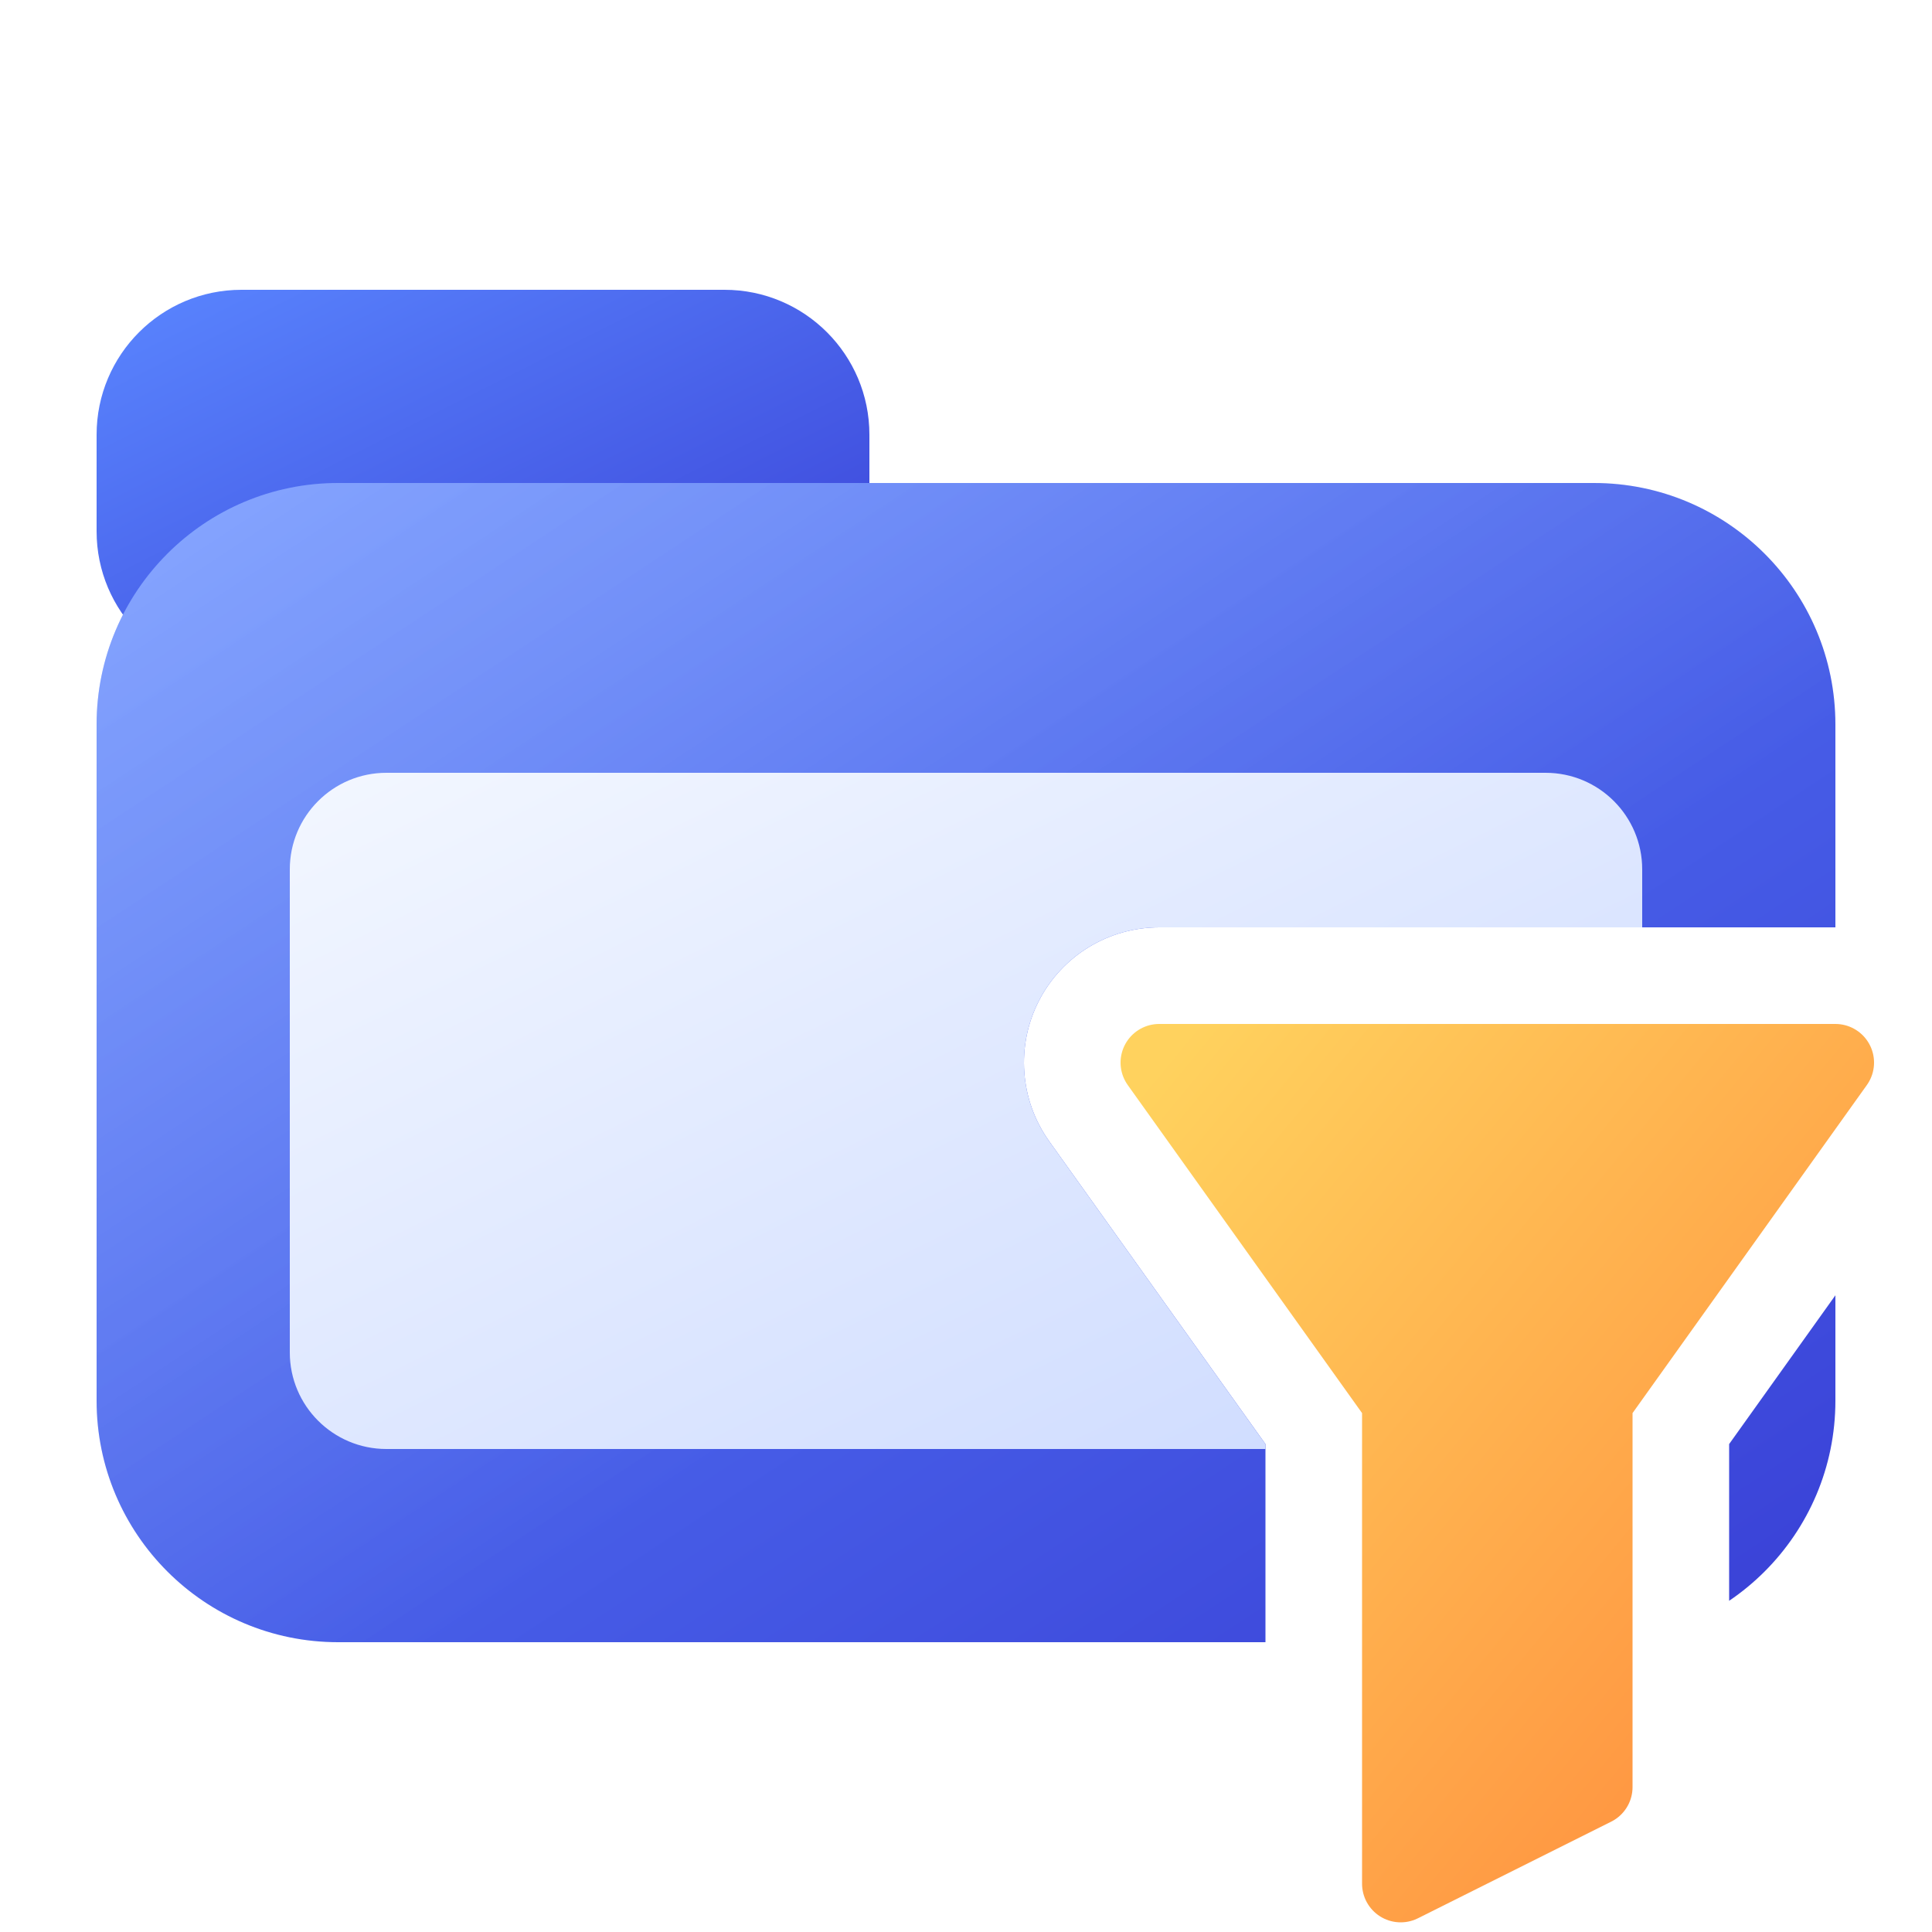
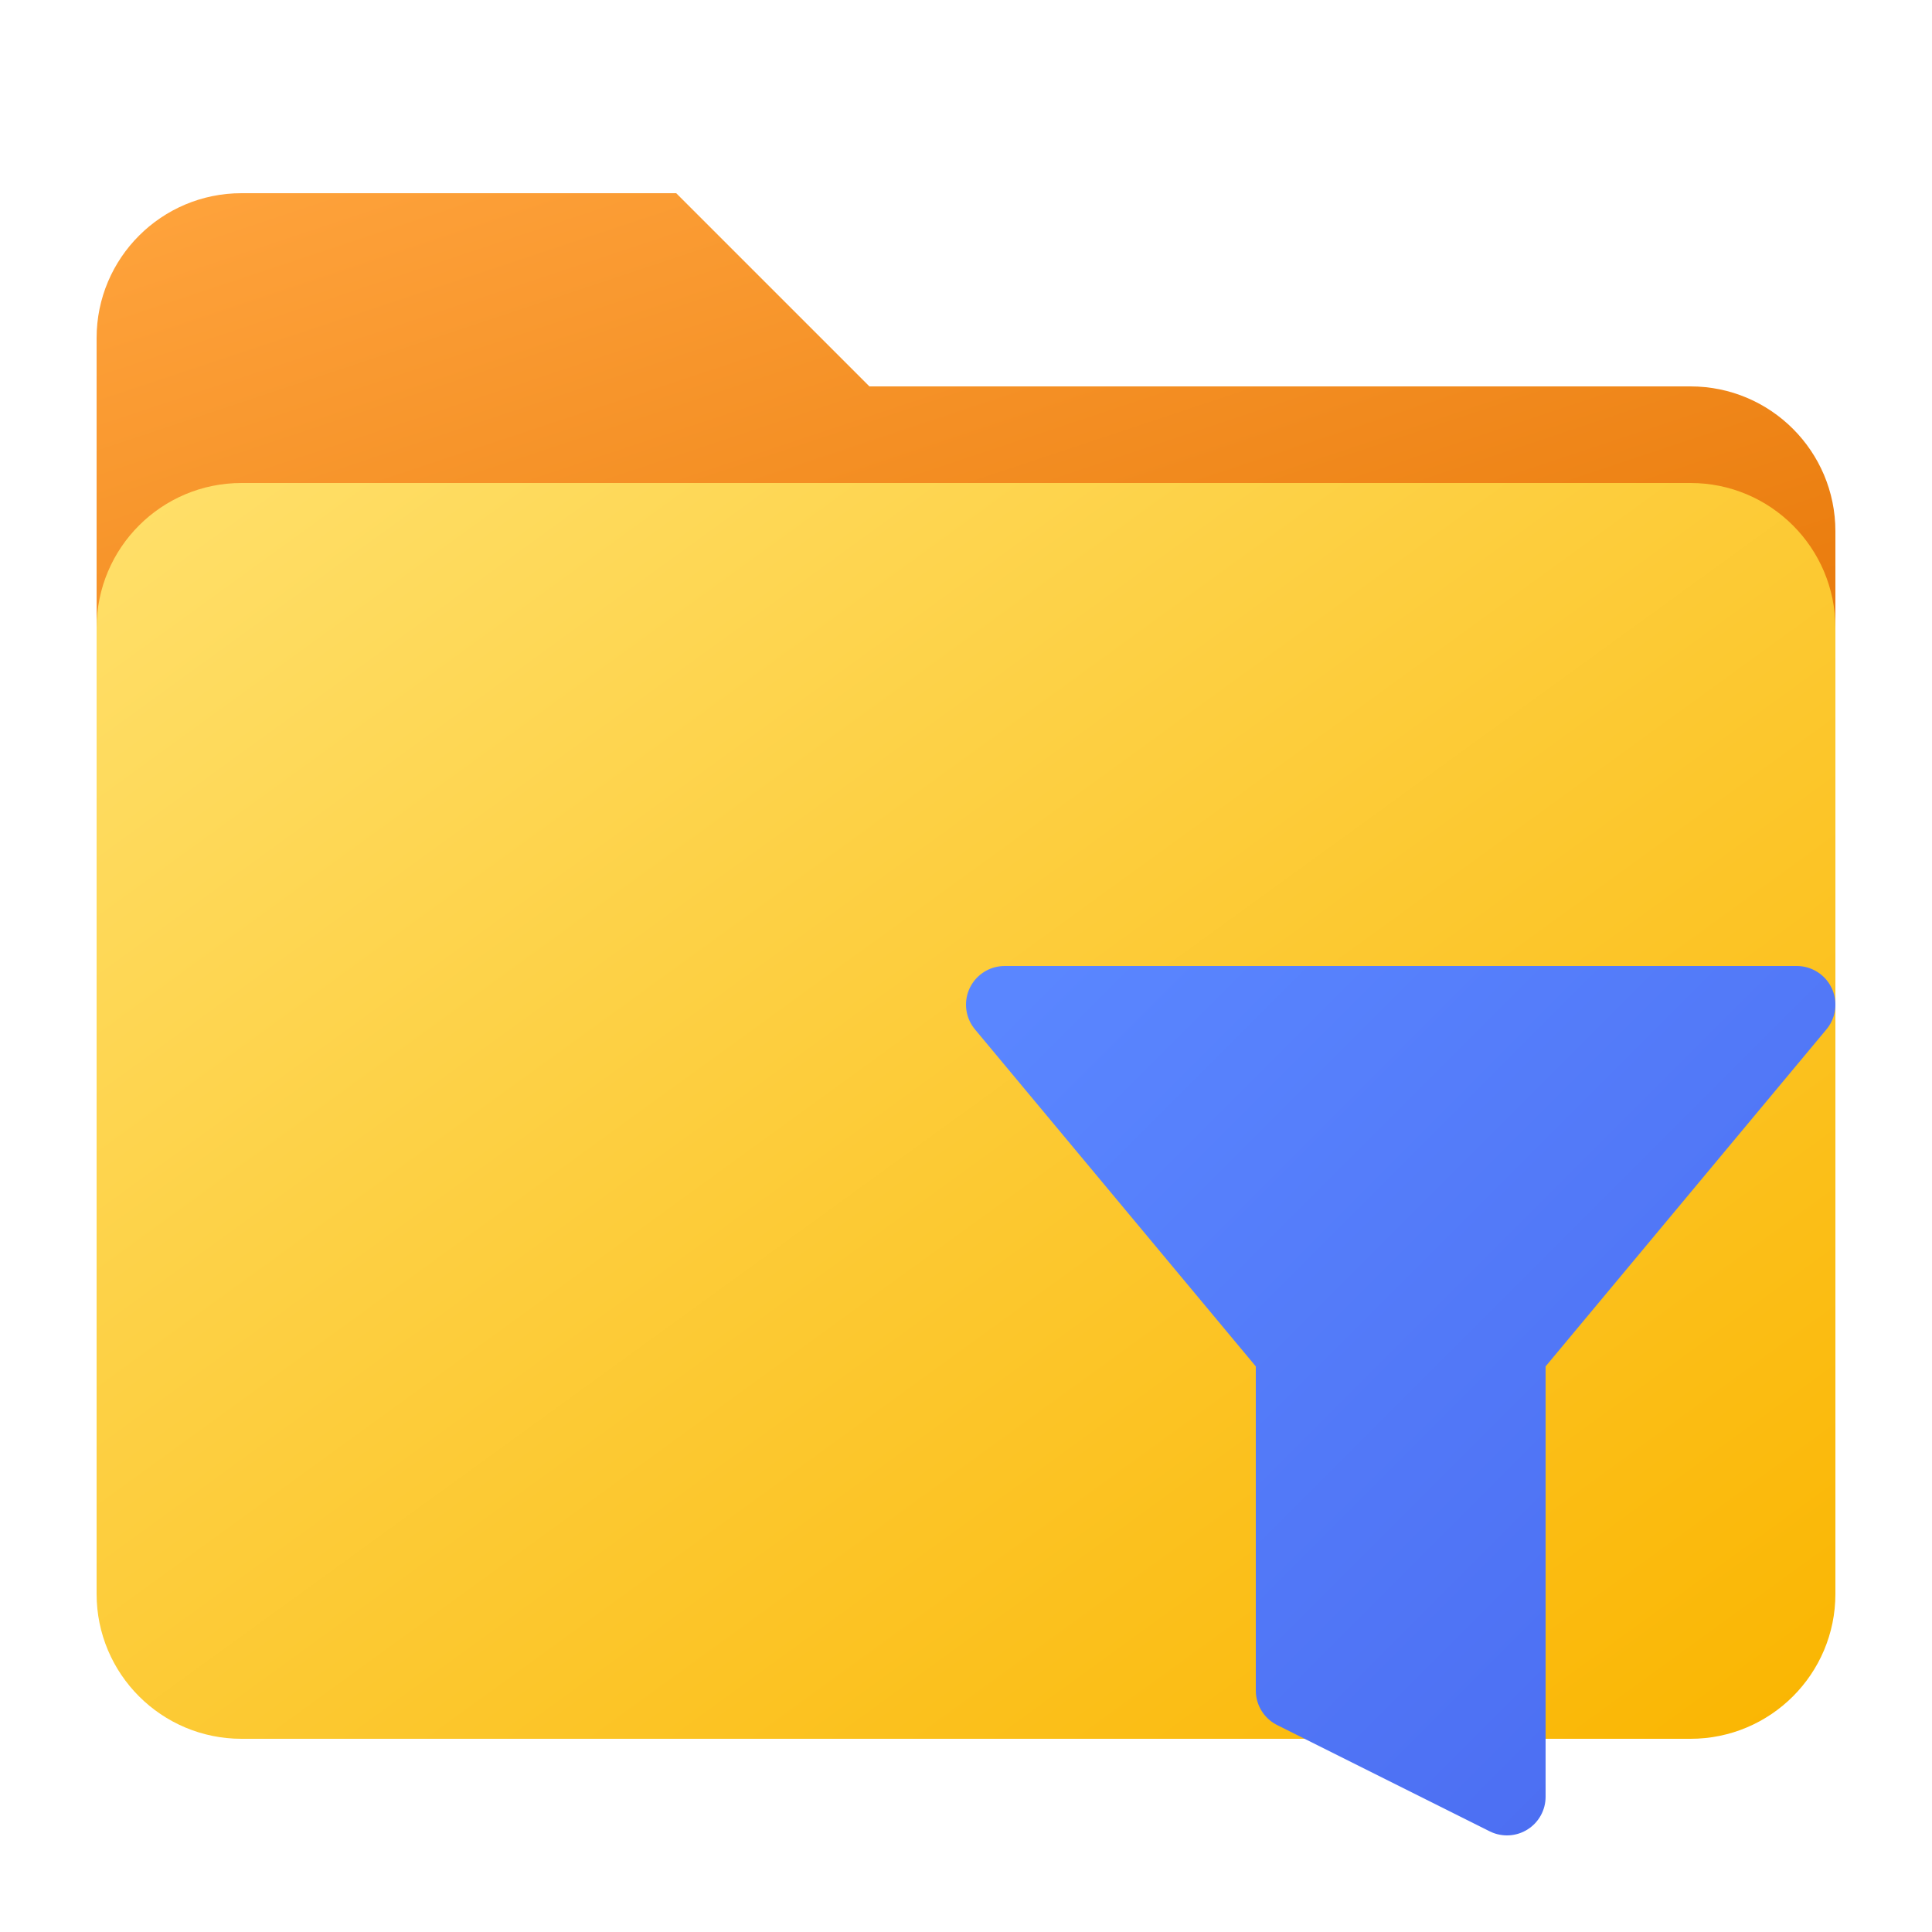
<svg xmlns="http://www.w3.org/2000/svg" width="20" height="20" viewBox="0 0 20 20">
  <defs>
-     <linearGradient id="frame" x1="0" y1="0" x2="1" y2="1">
+     <linearGradient id="yellow-back" x1="0" y1="0" x2="1" y2="1">
+       <stop offset="0" stop-color="#FFA43D" />
+       <stop offset="1" stop-color="#E67505" />
+     </linearGradient>
+     <linearGradient id="yellow" x1="0" y1="0" x2="1" y2="1">
+       <stop offset="0" stop-color="#FFE06B" />
+       <stop offset="1" stop-color="#FAB500" />
+     </linearGradient>
+     <linearGradient id="blue-main" x1="0" y1="0" x2="1" y2="1">
      <stop offset="0" stop-color="#5A86FF" />
-       <stop offset="1" stop-color="#3940D6" />
+       <stop offset="1" stop-color="#4A6BF0" />
    </linearGradient>
-     <linearGradient id="highlight" x1="0" y1="0" x2=".6" y2=".6">
-       <stop offset="0" stop-color="#FFFFFF" stop-opacity=".28" />
-       <stop offset="1" stop-color="#FFFFFF" stop-opacity="0" />
-     </linearGradient>
-     <linearGradient id="glass" x1="0" y1="0" x2="1" y2="1">
-       <stop offset="0" stop-color="#F3F7FF" />
-       <stop offset="1" stop-color="#CBD9FF" />
-     </linearGradient>
-     <linearGradient id="accent" x1="0" y1="0" x2="1" y2="1">
-       <stop offset="0" stop-color="#FFD25E" />
-       <stop offset="1" stop-color="#FF8A3C" />
-     </linearGradient>
-     <clipPath id="gap">
-       <path clip-rule="evenodd" d="M0 0H20V20H0ZM13.1 14.949L10.861 11.814A1.4 1.4 0 0 1 12 9.6L19 9.6A1.4 1.4 0 0 1 20.139 11.814L17.9 14.949L17.9 18.5A1.4 1.4 0 0 1 17.126 19.752L15.126 20.752A1.4 1.4 0 0 1 13.1 19.5L13.1 14.949Z" />
-     </clipPath>
  </defs>
-   <g clip-path="url(#gap)">
-     <rect x="1" y="3" width="8" height="4" rx="1.5" fill="url(#frame)" />
-     <rect x="1" y="5" width="18" height="12" rx="2.5" fill="url(#frame)" />
-     <rect x="1" y="5" width="18" height="12" rx="2.5" fill="url(#highlight)" />
-     <rect x="3" y="8" width="14" height="7" rx="1" fill="url(#glass)" />
-   </g>
-   <path fill="url(#accent)" stroke="url(#accent)" stroke-width="0.8" stroke-linejoin="round" d="M12 11L19 11L16.5 14.5L16.5 18.5L14.5 19.5L14.5 14.5Z" />
+   <path fill="url(#yellow-back)" d="M1 3.5A1.5 1.5 0 0 1 2.5 2H7L9 4H17.5A1.5 1.5 0 0 1 19 5.5V8H1Z" />
+   <rect x="1" y="5" width="18" height="13" rx="1.5" fill="url(#yellow)" />
+   <path fill="url(#blue-main)" stroke="url(#blue-main)" stroke-width="0.8" stroke-linejoin="round" d="M10.4 10.4L18.6 10.4L15.6 14L15.6 18.6L13.4 17.5L13.4 14Z" />
</svg>
